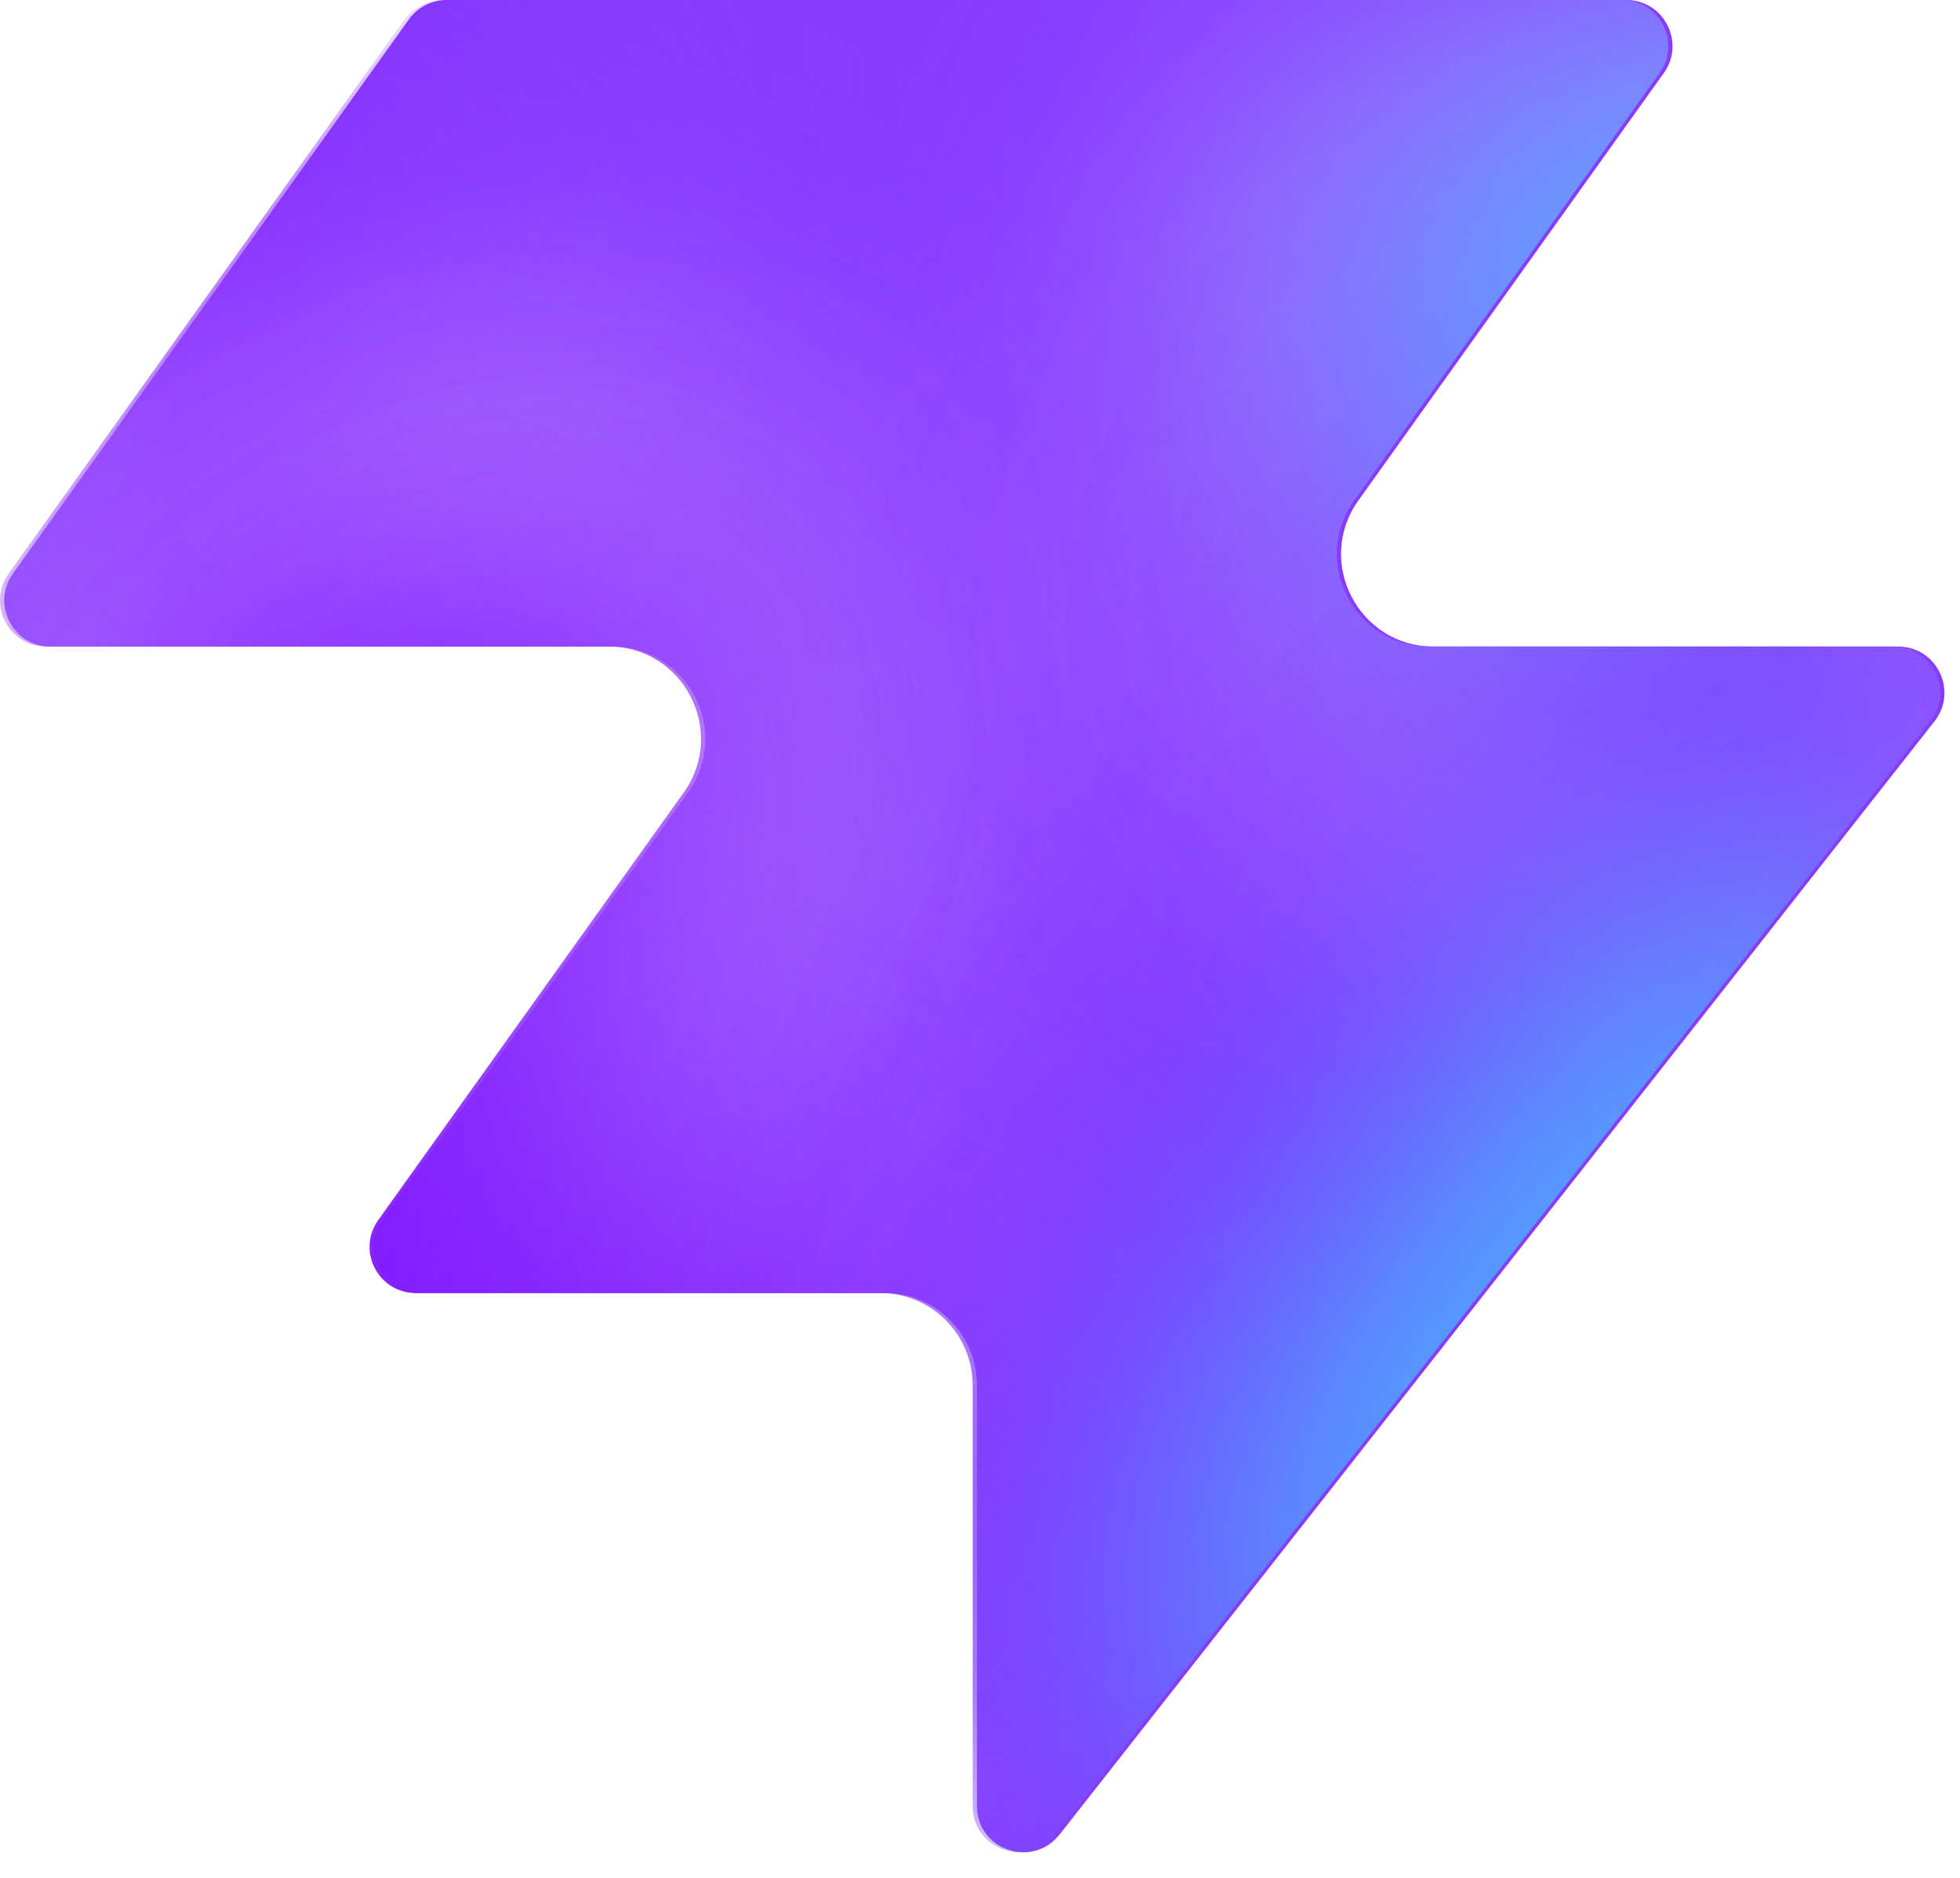
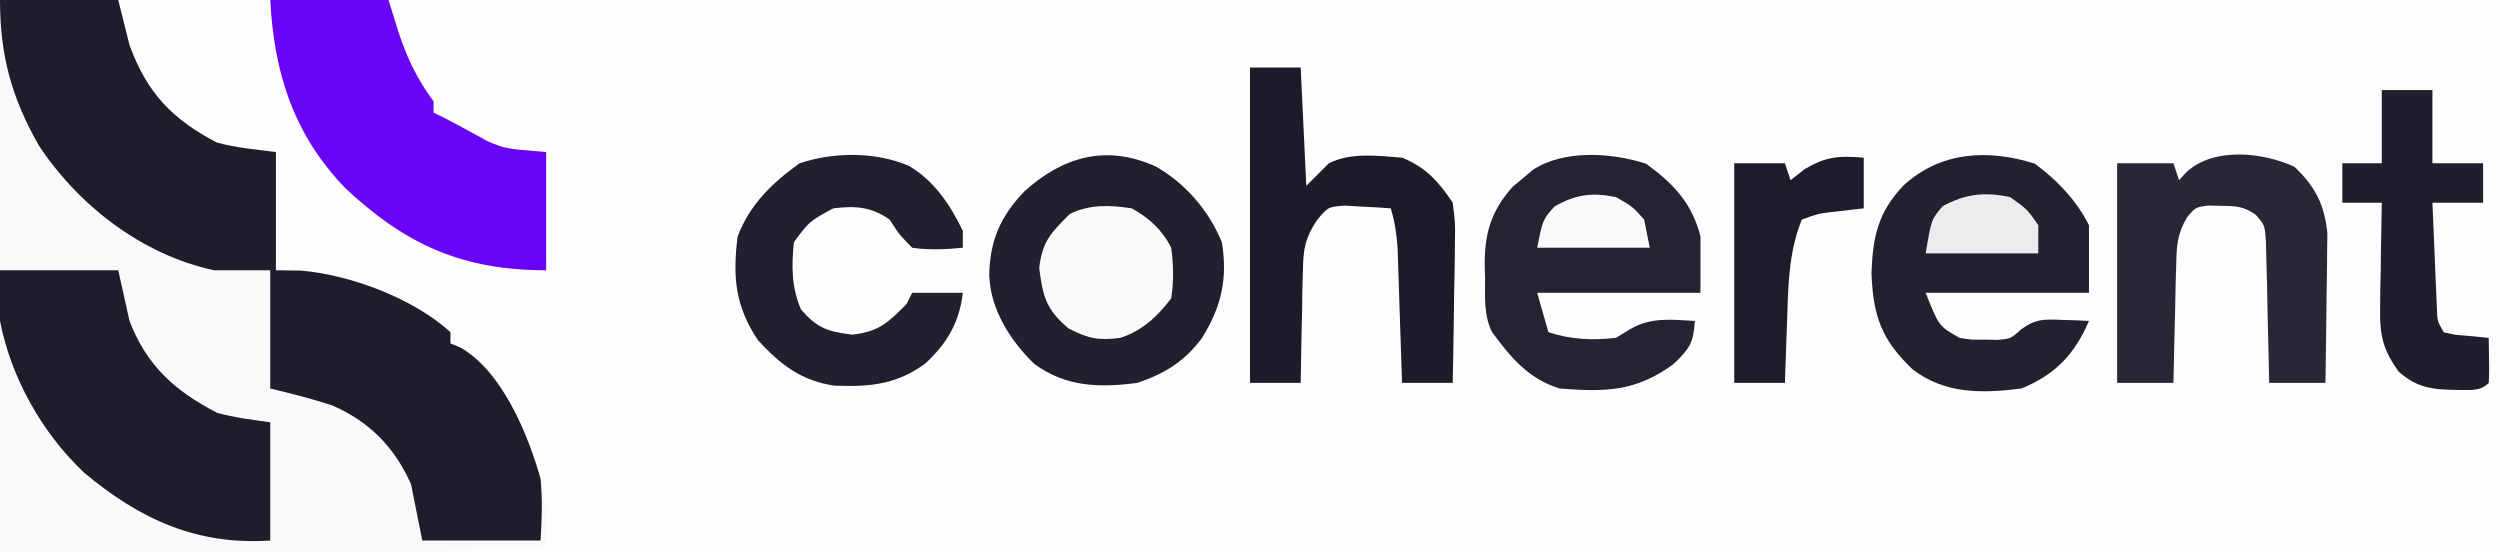
- <svg xmlns="http://www.w3.org/2000/svg" width="48" height="46" fill="none" viewBox="0 0 48 46">
-   <path fill="#863bff" d="M25.946 44.938c-.664.845-2.021.375-2.021-.698V33.937a2.26 2.26 0 0 0-2.262-2.262H10.287c-.92 0-1.456-1.04-.92-1.788l7.48-10.471c1.07-1.497 0-3.578-1.842-3.578H1.237c-.92 0-1.456-1.04-.92-1.788L10.013.474c.214-.297.556-.474.92-.474h28.894c.92 0 1.456 1.04.92 1.788l-7.48 10.471c-1.07 1.498 0 3.579 1.842 3.579h11.377c.943 0 1.473 1.088.89 1.83L25.947 44.94z" style="fill:#863bff;fill:color(display-p3 .525 .23 1);fill-opacity:1" />
-   <mask id="a" width="48" height="46" x="0" y="0" maskUnits="userSpaceOnUse" style="mask-type:alpha">
-     <path fill="#000" d="M25.842 44.938c-.664.844-2.021.375-2.021-.698V33.937a2.26 2.26 0 0 0-2.262-2.262H10.183c-.92 0-1.456-1.04-.92-1.788l7.48-10.471c1.07-1.498 0-3.579-1.842-3.579H1.133c-.92 0-1.456-1.04-.92-1.787L9.91.473c.214-.297.556-.474.92-.474h28.894c.92 0 1.456 1.04.92 1.788l-7.48 10.471c-1.07 1.498 0 3.578 1.842 3.578h11.377c.943 0 1.473 1.088.89 1.832L25.843 44.94z" style="fill:#000;fill-opacity:1" />
-   </mask>
-   <g mask="url(#a)">
-     <g filter="url(#b)">
-       <ellipse cx="5.508" cy="14.704" fill="#ede6ff" rx="5.508" ry="14.704" style="fill:#ede6ff;fill:color(display-p3 .927 .903 1);fill-opacity:1" transform="matrix(.00324 1 1 -.00324 -4.47 31.516)" />
-     </g>
-     <g filter="url(#c)">
-       <ellipse cx="10.399" cy="29.851" fill="#ede6ff" rx="10.399" ry="29.851" style="fill:#ede6ff;fill:color(display-p3 .927 .903 1);fill-opacity:1" transform="matrix(.00324 1 1 -.00324 -39.328 7.883)" />
-     </g>
-     <g filter="url(#d)">
-       <ellipse cx="5.508" cy="30.487" fill="#7e14ff" rx="5.508" ry="30.487" style="fill:#7e14ff;fill:color(display-p3 .492 .077 1);fill-opacity:1" transform="rotate(89.814 -25.913 -14.639)scale(1 -1)" />
-     </g>
-     <g filter="url(#e)">
-       <ellipse cx="5.508" cy="30.599" fill="#7e14ff" rx="5.508" ry="30.599" style="fill:#7e14ff;fill:color(display-p3 .492 .077 1);fill-opacity:1" transform="rotate(89.814 -32.644 -3.334)scale(1 -1)" />
-     </g>
-     <g filter="url(#f)">
-       <ellipse cx="5.508" cy="30.599" fill="#7e14ff" rx="5.508" ry="30.599" style="fill:#7e14ff;fill:color(display-p3 .492 .077 1);fill-opacity:1" transform="matrix(.00324 1 1 -.00324 -34.34 30.47)" />
-     </g>
-     <g filter="url(#g)">
-       <ellipse cx="14.072" cy="22.078" fill="#ede6ff" rx="14.072" ry="22.078" style="fill:#ede6ff;fill:color(display-p3 .927 .903 1);fill-opacity:1" transform="rotate(93.35 24.506 48.493)scale(-1 1)" />
-     </g>
-     <g filter="url(#h)">
-       <ellipse cx="3.47" cy="21.501" fill="#7e14ff" rx="3.47" ry="21.501" style="fill:#7e14ff;fill:color(display-p3 .492 .077 1);fill-opacity:1" transform="rotate(89.009 28.708 47.59)scale(-1 1)" />
-     </g>
-     <g filter="url(#i)">
-       <ellipse cx="3.47" cy="21.501" fill="#7e14ff" rx="3.47" ry="21.501" style="fill:#7e14ff;fill:color(display-p3 .492 .077 1);fill-opacity:1" transform="rotate(89.009 28.708 47.59)scale(-1 1)" />
-     </g>
-     <g filter="url(#j)">
-       <ellipse cx=".387" cy="8.972" fill="#7e14ff" rx="4.407" ry="29.108" style="fill:#7e14ff;fill:color(display-p3 .492 .077 1);fill-opacity:1" transform="rotate(39.51 .387 8.972)" />
-     </g>
-     <g filter="url(#k)">
-       <ellipse cx="47.523" cy="-6.092" fill="#7e14ff" rx="4.407" ry="29.108" style="fill:#7e14ff;fill:color(display-p3 .492 .077 1);fill-opacity:1" transform="rotate(37.892 47.523 -6.092)" />
-     </g>
-     <g filter="url(#l)">
-       <ellipse cx="41.412" cy="6.333" fill="#47bfff" rx="5.971" ry="9.665" style="fill:#47bfff;fill:color(display-p3 .28 .748 1);fill-opacity:1" transform="rotate(37.892 41.412 6.333)" />
-     </g>
-     <g filter="url(#m)">
-       <ellipse cx="-1.879" cy="38.332" fill="#7e14ff" rx="4.407" ry="29.108" style="fill:#7e14ff;fill:color(display-p3 .492 .077 1);fill-opacity:1" transform="rotate(37.892 -1.88 38.332)" />
-     </g>
-     <g filter="url(#n)">
-       <ellipse cx="-1.879" cy="38.332" fill="#7e14ff" rx="4.407" ry="29.108" style="fill:#7e14ff;fill:color(display-p3 .492 .077 1);fill-opacity:1" transform="rotate(37.892 -1.88 38.332)" />
-     </g>
-     <g filter="url(#o)">
-       <ellipse cx="35.651" cy="29.907" fill="#7e14ff" rx="4.407" ry="29.108" style="fill:#7e14ff;fill:color(display-p3 .492 .077 1);fill-opacity:1" transform="rotate(37.892 35.651 29.907)" />
-     </g>
-     <g filter="url(#p)">
-       <ellipse cx="38.418" cy="32.4" fill="#47bfff" rx="5.971" ry="15.297" style="fill:#47bfff;fill:color(display-p3 .28 .748 1);fill-opacity:1" transform="rotate(37.892 38.418 32.4)" />
-     </g>
-   </g>
-   <defs>
-     <filter id="b" width="60.045" height="41.654" x="-19.77" y="16.149" color-interpolation-filters="sRGB" filterUnits="userSpaceOnUse">
-       <feFlood flood-opacity="0" result="BackgroundImageFix" />
-       <feBlend in="SourceGraphic" in2="BackgroundImageFix" result="shape" />
-       <feGaussianBlur result="effect1_foregroundBlur_2002_17158" stdDeviation="7.659" />
-     </filter>
-     <filter id="c" width="90.34" height="51.437" x="-54.613" y="-7.533" color-interpolation-filters="sRGB" filterUnits="userSpaceOnUse">
-       <feFlood flood-opacity="0" result="BackgroundImageFix" />
-       <feBlend in="SourceGraphic" in2="BackgroundImageFix" result="shape" />
-       <feGaussianBlur result="effect1_foregroundBlur_2002_17158" stdDeviation="7.659" />
-     </filter>
-     <filter id="d" width="79.355" height="29.4" x="-49.64" y="2.03" color-interpolation-filters="sRGB" filterUnits="userSpaceOnUse">
-       <feFlood flood-opacity="0" result="BackgroundImageFix" />
-       <feBlend in="SourceGraphic" in2="BackgroundImageFix" result="shape" />
-       <feGaussianBlur result="effect1_foregroundBlur_2002_17158" stdDeviation="4.596" />
-     </filter>
-     <filter id="e" width="79.579" height="29.4" x="-45.045" y="20.029" color-interpolation-filters="sRGB" filterUnits="userSpaceOnUse">
-       <feFlood flood-opacity="0" result="BackgroundImageFix" />
-       <feBlend in="SourceGraphic" in2="BackgroundImageFix" result="shape" />
-       <feGaussianBlur result="effect1_foregroundBlur_2002_17158" stdDeviation="4.596" />
-     </filter>
-     <filter id="f" width="79.579" height="29.4" x="-43.513" y="21.178" color-interpolation-filters="sRGB" filterUnits="userSpaceOnUse">
-       <feFlood flood-opacity="0" result="BackgroundImageFix" />
-       <feBlend in="SourceGraphic" in2="BackgroundImageFix" result="shape" />
-       <feGaussianBlur result="effect1_foregroundBlur_2002_17158" stdDeviation="4.596" />
-     </filter>
-     <filter id="g" width="74.749" height="58.852" x="15.756" y="-17.901" color-interpolation-filters="sRGB" filterUnits="userSpaceOnUse">
-       <feFlood flood-opacity="0" result="BackgroundImageFix" />
-       <feBlend in="SourceGraphic" in2="BackgroundImageFix" result="shape" />
-       <feGaussianBlur result="effect1_foregroundBlur_2002_17158" stdDeviation="7.659" />
-     </filter>
-     <filter id="h" width="61.377" height="25.362" x="23.548" y="2.284" color-interpolation-filters="sRGB" filterUnits="userSpaceOnUse">
-       <feFlood flood-opacity="0" result="BackgroundImageFix" />
-       <feBlend in="SourceGraphic" in2="BackgroundImageFix" result="shape" />
-       <feGaussianBlur result="effect1_foregroundBlur_2002_17158" stdDeviation="4.596" />
-     </filter>
-     <filter id="i" width="61.377" height="25.362" x="23.548" y="2.284" color-interpolation-filters="sRGB" filterUnits="userSpaceOnUse">
-       <feFlood flood-opacity="0" result="BackgroundImageFix" />
-       <feBlend in="SourceGraphic" in2="BackgroundImageFix" result="shape" />
-       <feGaussianBlur result="effect1_foregroundBlur_2002_17158" stdDeviation="4.596" />
-     </filter>
-     <filter id="j" width="56.045" height="63.649" x="-27.636" y="-22.853" color-interpolation-filters="sRGB" filterUnits="userSpaceOnUse">
-       <feFlood flood-opacity="0" result="BackgroundImageFix" />
-       <feBlend in="SourceGraphic" in2="BackgroundImageFix" result="shape" />
-       <feGaussianBlur result="effect1_foregroundBlur_2002_17158" stdDeviation="4.596" />
-     </filter>
-     <filter id="k" width="54.814" height="64.646" x="20.116" y="-38.415" color-interpolation-filters="sRGB" filterUnits="userSpaceOnUse">
-       <feFlood flood-opacity="0" result="BackgroundImageFix" />
-       <feBlend in="SourceGraphic" in2="BackgroundImageFix" result="shape" />
-       <feGaussianBlur result="effect1_foregroundBlur_2002_17158" stdDeviation="4.596" />
-     </filter>
-     <filter id="l" width="33.541" height="35.313" x="24.641" y="-11.323" color-interpolation-filters="sRGB" filterUnits="userSpaceOnUse">
-       <feFlood flood-opacity="0" result="BackgroundImageFix" />
-       <feBlend in="SourceGraphic" in2="BackgroundImageFix" result="shape" />
-       <feGaussianBlur result="effect1_foregroundBlur_2002_17158" stdDeviation="4.596" />
-     </filter>
-     <filter id="m" width="54.814" height="64.646" x="-29.286" y="6.009" color-interpolation-filters="sRGB" filterUnits="userSpaceOnUse">
-       <feFlood flood-opacity="0" result="BackgroundImageFix" />
-       <feBlend in="SourceGraphic" in2="BackgroundImageFix" result="shape" />
-       <feGaussianBlur result="effect1_foregroundBlur_2002_17158" stdDeviation="4.596" />
-     </filter>
-     <filter id="n" width="54.814" height="64.646" x="-29.286" y="6.009" color-interpolation-filters="sRGB" filterUnits="userSpaceOnUse">
-       <feFlood flood-opacity="0" result="BackgroundImageFix" />
-       <feBlend in="SourceGraphic" in2="BackgroundImageFix" result="shape" />
-       <feGaussianBlur result="effect1_foregroundBlur_2002_17158" stdDeviation="4.596" />
-     </filter>
-     <filter id="o" width="54.814" height="64.646" x="8.244" y="-2.416" color-interpolation-filters="sRGB" filterUnits="userSpaceOnUse">
-       <feFlood flood-opacity="0" result="BackgroundImageFix" />
-       <feBlend in="SourceGraphic" in2="BackgroundImageFix" result="shape" />
-       <feGaussianBlur result="effect1_foregroundBlur_2002_17158" stdDeviation="4.596" />
-     </filter>
-     <filter id="p" width="39.409" height="43.623" x="18.713" y="10.588" color-interpolation-filters="sRGB" filterUnits="userSpaceOnUse">
-       <feFlood flood-opacity="0" result="BackgroundImageFix" />
-       <feBlend in="SourceGraphic" in2="BackgroundImageFix" result="shape" />
-       <feGaussianBlur result="effect1_foregroundBlur_2002_17158" stdDeviation="4.596" />
-     </filter>
-   </defs>
+ <svg xmlns="http://www.w3.org/2000/svg" version="1.1" width="444" height="98">
+   <path d="M0 0 C146.52 0 293.04 0 444 0 C444 32.34 444 64.68 444 98 C297.48 98 150.96 98 0 98 C0 65.66 0 33.32 0 0 Z " fill="#FDFDFD" transform="translate(0,0)" />
+   <path d="M0 0 C6.93 0 13.86 0 21 0 C21.66 2.64 22.32 5.28 23 8 C26.115 16.524 30.547 21.137 38.5 25.312 C41.918 26.252 45.482 26.56 49 27 C49 33.93 49 40.86 49 48 C50.485 48.021 51.97 48.041 53.5 48.062 C62.27 48.827 73.446 52.999 80 59 C80 59.66 80 60.32 80 61 C80.589 61.24 81.178 61.48 81.785 61.727 C89.43 66.122 93.284 77.067 96 85 C97.058 89.044 97.029 92.833 97 97 C76.911 98.355 56.811 98.111 36.688 98.062 C24.581 98.042 12.474 98.021 0 98 C0 65.66 0 33.32 0 0 Z " fill="#F9F9FA" transform="translate(0,0)" />
+   <path d="M0 0 C6.93 0 13.86 0 21 0 C21.66 2.64 22.32 5.28 23 8 C26.115 16.524 30.547 21.137 38.5 25.312 C41.918 26.252 45.482 26.56 49 27 C49 33.93 49 40.86 49 48 C50.485 48.021 51.97 48.041 53.5 48.062 C62.27 48.827 73.446 52.999 80 59 C80 59.66 80 60.32 80 61 C80.589 61.24 81.178 61.48 81.785 61.727 C89.22 66.001 93.753 77.097 96 85 C96.36 88.786 96.251 92.186 96 96 C89.07 96 82.14 96 75 96 C74.34 92.7 73.68 89.4 73 86 C70.088 79.426 65.584 74.85 59 72 C55.351 70.809 51.741 69.889 48 69 C48 62.07 48 55.14 48 48 C44.7 48 41.4 48 38 48 C25.285 45.246 14.078 36.631 6.949 25.918 C2.043 17.355 0 9.82 0 0 Z " fill="#201C2B" transform="translate(0,0)" />
+   <path d="M0 0 C5.327 3.03 9.397 7.785 11.75 13.438 C12.823 19.978 11.668 24.949 8.176 30.527 C5.061 34.701 1.598 36.773 -3.25 38.438 C-10.023 39.325 -15.922 39.175 -21.562 35.074 C-25.863 30.903 -29.362 25.358 -29.562 19.312 C-29.454 13.165 -27.568 8.849 -23.309 4.418 C-16.489 -1.749 -8.792 -3.964 0 0 Z " fill="#231F2E" transform="translate(205.25,29.5625)" />
+   <path d="M0 0 C6.93 0 13.86 0 21 0 C21.578 1.856 22.155 3.712 22.75 5.625 C24.321 10.384 26.048 13.994 29 18 C29 18.66 29 19.32 29 20 C29.874 20.431 29.874 20.431 30.766 20.871 C32.143 21.567 33.511 22.284 34.859 23.035 C35.483 23.374 36.107 23.713 36.75 24.062 C37.364 24.404 37.977 24.746 38.609 25.098 C41.835 26.422 41.835 26.422 49 27 C49 33.93 49 40.86 49 48 C34.185 48 24.061 43.5 13.293 33.383 C4.152 23.883 0.674 12.974 0 0 Z " fill="#6A04F6" transform="translate(48,0)" />
+   <path d="M0 0 C6.93 0 13.86 0 21 0 C21.66 2.97 22.32 5.94 23 9 C26.026 16.917 31.128 21.505 38.562 25.312 C41.638 26.18 44.836 26.548 48 27 C48 33.93 48 40.86 48 48 C34.993 48.856 24.941 44.284 15 36 C7.544 29.01 1.944 19.097 0 9 C0 6.03 0 3.06 0 0 Z " fill="#201C2B" transform="translate(0,48)" />
+   <path d="M0 0 C4.886 3.523 8.214 7.043 9.688 12.938 C9.688 16.238 9.688 19.538 9.688 22.938 C0.117 22.938 -9.453 22.938 -19.312 22.938 C-18.652 25.247 -17.992 27.558 -17.312 29.938 C-13.423 31.234 -9.363 31.427 -5.312 30.938 C-4.508 30.442 -3.704 29.948 -2.875 29.438 C0.887 27.235 4.428 27.687 8.688 27.938 C8.466 31.813 7.75 32.877 4.875 35.625 C-1.825 40.486 -7.107 40.573 -15.312 39.938 C-20.848 38.227 -23.95 34.483 -27.312 29.938 C-28.862 26.839 -28.538 23.585 -28.562 20.188 C-28.583 19.484 -28.604 18.78 -28.625 18.055 C-28.667 12.425 -27.512 8.371 -23.629 4.074 C-23.05 3.596 -22.471 3.118 -21.875 2.625 C-21.299 2.134 -20.723 1.643 -20.129 1.137 C-14.551 -2.546 -6.096 -1.955 0 0 Z " fill="#262231" transform="translate(292.3125,29.0625)" />
+   <path d="M0 0 C3.955 2.919 7.411 6.51 9.625 10.938 C9.625 14.898 9.625 18.858 9.625 22.938 C0.055 22.938 -9.515 22.938 -19.375 22.938 C-17.037 28.855 -17.037 28.855 -13.375 30.938 C-11.229 31.291 -11.229 31.291 -8.938 31.25 C-8.176 31.267 -7.414 31.284 -6.629 31.301 C-4.27 31.104 -4.27 31.104 -2.418 29.43 C0.183 27.53 1.697 27.625 4.875 27.75 C5.767 27.777 6.659 27.804 7.578 27.832 C8.254 27.867 8.929 27.902 9.625 27.938 C7.048 33.905 3.647 37.459 -2.375 39.938 C-9.365 40.816 -15.955 40.944 -21.719 36.523 C-27.205 31.27 -28.709 27.134 -29 19.438 C-28.776 13.008 -27.83 8.647 -23.375 3.938 C-16.83 -2.14 -8.39 -2.641 0 0 Z " fill="#23202F" transform="translate(361.375,29.0625)" />
+   <path d="M0 0 C2.97 0 5.94 0 9 0 C9.33 6.93 9.66 13.86 10 21 C11.32 19.68 12.64 18.36 14 17 C17.925 15.037 22.711 15.658 27 16 C31.213 17.703 33.502 20.237 36 24 C36.454 27.505 36.454 27.505 36.391 31.488 C36.385 32.191 36.379 32.895 36.373 33.619 C36.351 35.851 36.301 38.081 36.25 40.312 C36.23 41.831 36.212 43.35 36.195 44.869 C36.151 48.58 36.082 52.29 36 56 C33.03 56 30.06 56 27 56 C26.975 55.203 26.95 54.406 26.924 53.585 C26.808 49.973 26.685 46.362 26.562 42.75 C26.523 41.496 26.484 40.241 26.443 38.949 C26.401 37.744 26.36 36.539 26.316 35.297 C26.28 34.187 26.243 33.076 26.205 31.933 C26.033 29.47 25.704 27.355 25 25 C23.252 24.864 21.501 24.768 19.75 24.688 C18.775 24.629 17.801 24.571 16.797 24.512 C13.837 24.752 13.837 24.752 11.863 27.145 C9.707 30.449 9.468 32.265 9.391 36.176 C9.358 37.333 9.326 38.49 9.293 39.682 C9.272 41.479 9.272 41.479 9.25 43.312 C9.22 44.53 9.191 45.748 9.16 47.002 C9.09 50.001 9.037 53 9 56 C6.03 56 3.06 56 0 56 C0 37.52 0 19.04 0 0 Z " fill="#1E1A29" transform="translate(222,12)" />
+   <path d="M0 0 C3.687 3.502 5.336 6.725 5.841 11.81 C5.817 13.648 5.817 13.648 5.793 15.523 C5.789 16.181 5.784 16.838 5.78 17.516 C5.763 19.594 5.726 21.672 5.688 23.75 C5.672 25.168 5.659 26.586 5.646 28.004 C5.614 31.461 5.562 34.918 5.5 38.375 C2.2 38.375 -1.1 38.375 -4.5 38.375 C-4.515 37.543 -4.529 36.71 -4.544 35.852 C-4.605 32.76 -4.679 29.669 -4.762 26.577 C-4.812 24.582 -4.847 22.587 -4.881 20.592 C-4.934 18.711 -4.934 18.711 -4.988 16.793 C-5.014 15.636 -5.041 14.478 -5.068 13.286 C-5.264 10.383 -5.264 10.383 -6.897 8.501 C-9.011 7.016 -10.431 6.942 -13 6.938 C-13.773 6.918 -14.547 6.899 -15.344 6.879 C-17.614 7.197 -17.614 7.197 -19.103 9.012 C-20.891 12.037 -20.929 14.169 -21.012 17.672 C-21.047 18.877 -21.083 20.082 -21.119 21.324 C-21.153 23.206 -21.153 23.206 -21.188 25.125 C-21.222 26.395 -21.256 27.664 -21.291 28.973 C-21.373 32.107 -21.443 35.24 -21.5 38.375 C-24.8 38.375 -28.1 38.375 -31.5 38.375 C-31.5 25.505 -31.5 12.635 -31.5 -0.625 C-28.2 -0.625 -24.9 -0.625 -21.5 -0.625 C-21.17 0.365 -20.84 1.355 -20.5 2.375 C-20.067 1.901 -19.634 1.426 -19.188 0.938 C-14.329 -3.561 -5.547 -2.575 0 0 Z " fill="#2A2635" transform="translate(407.5,29.625)" />
+   <path d="M0 0 C4.534 2.637 7.364 6.911 9.625 11.562 C9.625 12.553 9.625 13.543 9.625 14.562 C6.573 14.856 3.667 15 0.625 14.562 C-1.688 12.188 -1.688 12.188 -3.375 9.562 C-6.644 7.274 -9.445 7.091 -13.375 7.562 C-17.6 9.838 -17.6 9.838 -20.375 13.562 C-20.813 17.851 -20.824 21.507 -19.125 25.5 C-16.265 28.871 -14.379 29.432 -10 30 C-5.19 29.419 -3.761 27.949 -0.375 24.562 C-0.045 23.902 0.285 23.242 0.625 22.562 C3.595 22.562 6.565 22.562 9.625 22.562 C9.007 27.812 6.889 31.433 3.039 35.055 C-2.084 38.88 -6.957 39.306 -13.246 39.051 C-19.206 38.121 -22.736 35.331 -26.75 31 C-30.799 24.927 -31.279 19.822 -30.375 12.562 C-28.202 6.863 -24.249 3.059 -19.375 -0.438 C-13.316 -2.457 -5.933 -2.525 0 0 Z " fill="#231F2E" transform="translate(161.375,29.4375)" />
+   <path d="M0 0 C2.97 0 5.94 0 9 0 C9 4.29 9 8.58 9 13 C11.97 13 14.94 13 18 13 C18 15.31 18 17.62 18 20 C15.03 20 12.06 20 9 20 C9.139 23.459 9.287 26.917 9.438 30.375 C9.477 31.36 9.516 32.345 9.557 33.359 C9.599 34.3 9.64 35.241 9.684 36.211 C9.72 37.08 9.757 37.95 9.795 38.845 C9.874 41.048 9.874 41.048 11 43 C12.895 43.465 12.895 43.465 15.062 43.625 C17.012 43.811 17.012 43.811 19 44 C19.098 50.152 19.098 50.152 19 52 C17.361 53.639 15.503 53.21 13.25 53.25 C8.993 53.195 6.303 52.902 3 50 C0.285 46.222 -0.364 43.669 -0.293 39.043 C-0.283 37.931 -0.274 36.819 -0.264 35.674 C-0.239 34.523 -0.213 33.373 -0.188 32.188 C-0.174 31.018 -0.16 29.848 -0.146 28.643 C-0.111 25.761 -0.062 22.881 0 20 C-2.31 20 -4.62 20 -7 20 C-7 17.69 -7 15.38 -7 13 C-4.69 13 -2.38 13 0 13 C0 8.71 0 4.42 0 0 Z " fill="#211D2C" transform="translate(423,16)" />
+   <path d="M0 0 C0 2.97 0 5.94 0 9 C-1.986 9.228 -3.971 9.456 -5.957 9.684 C-8.194 9.972 -8.194 9.972 -11 11 C-13.407 16.969 -13.426 23.068 -13.625 29.438 C-13.683 30.964 -13.683 30.964 -13.742 32.521 C-13.836 35.014 -13.922 37.507 -14 40 C-16.97 40 -19.94 40 -23 40 C-23 27.13 -23 14.26 -23 1 C-20.03 1 -17.06 1 -14 1 C-13.67 1.99 -13.34 2.98 -13 4 C-12.154 3.34 -11.309 2.68 -10.438 2 C-6.566 -0.253 -4.397 -0.352 0 0 Z " fill="#1E1B2A" transform="translate(331,28)" />
+   <path d="M0 0 C3.075 1.703 5.406 3.812 7 7 C7.421 10.059 7.476 12.946 7 16 C4.512 19.248 1.915 21.695 -2 23 C-5.914 23.511 -7.714 23.148 -11.25 21.312 C-15.237 17.959 -15.792 15.634 -16.438 10.562 C-15.853 5.804 -14.353 4.353 -11 1 C-7.516 -0.742 -3.801 -0.587 0 0 Z " fill="#FAFAFA" transform="translate(201,37)" />
+   <path d="M0 0 C3.062 2.188 3.062 2.188 5 5 C5 6.65 5 8.3 5 10 C-1.6 10 -8.2 10 -15 10 C-14 4 -14 4 -12 1.625 C-7.921 -0.584 -4.543 -0.953 0 0 Z " fill="#ECEBED" transform="translate(357,35)" />
+   <path d="M0 0 C2.938 1.688 2.938 1.688 5 4 C5.33 5.65 5.66 7.3 6 9 C-0.6 9 -7.2 9 -14 9 C-13 4 -13 4 -10.938 1.688 C-7.144 -0.492 -4.28 -0.856 0 0 Z " fill="#F9F9FA" transform="translate(287,35)" />
</svg>
